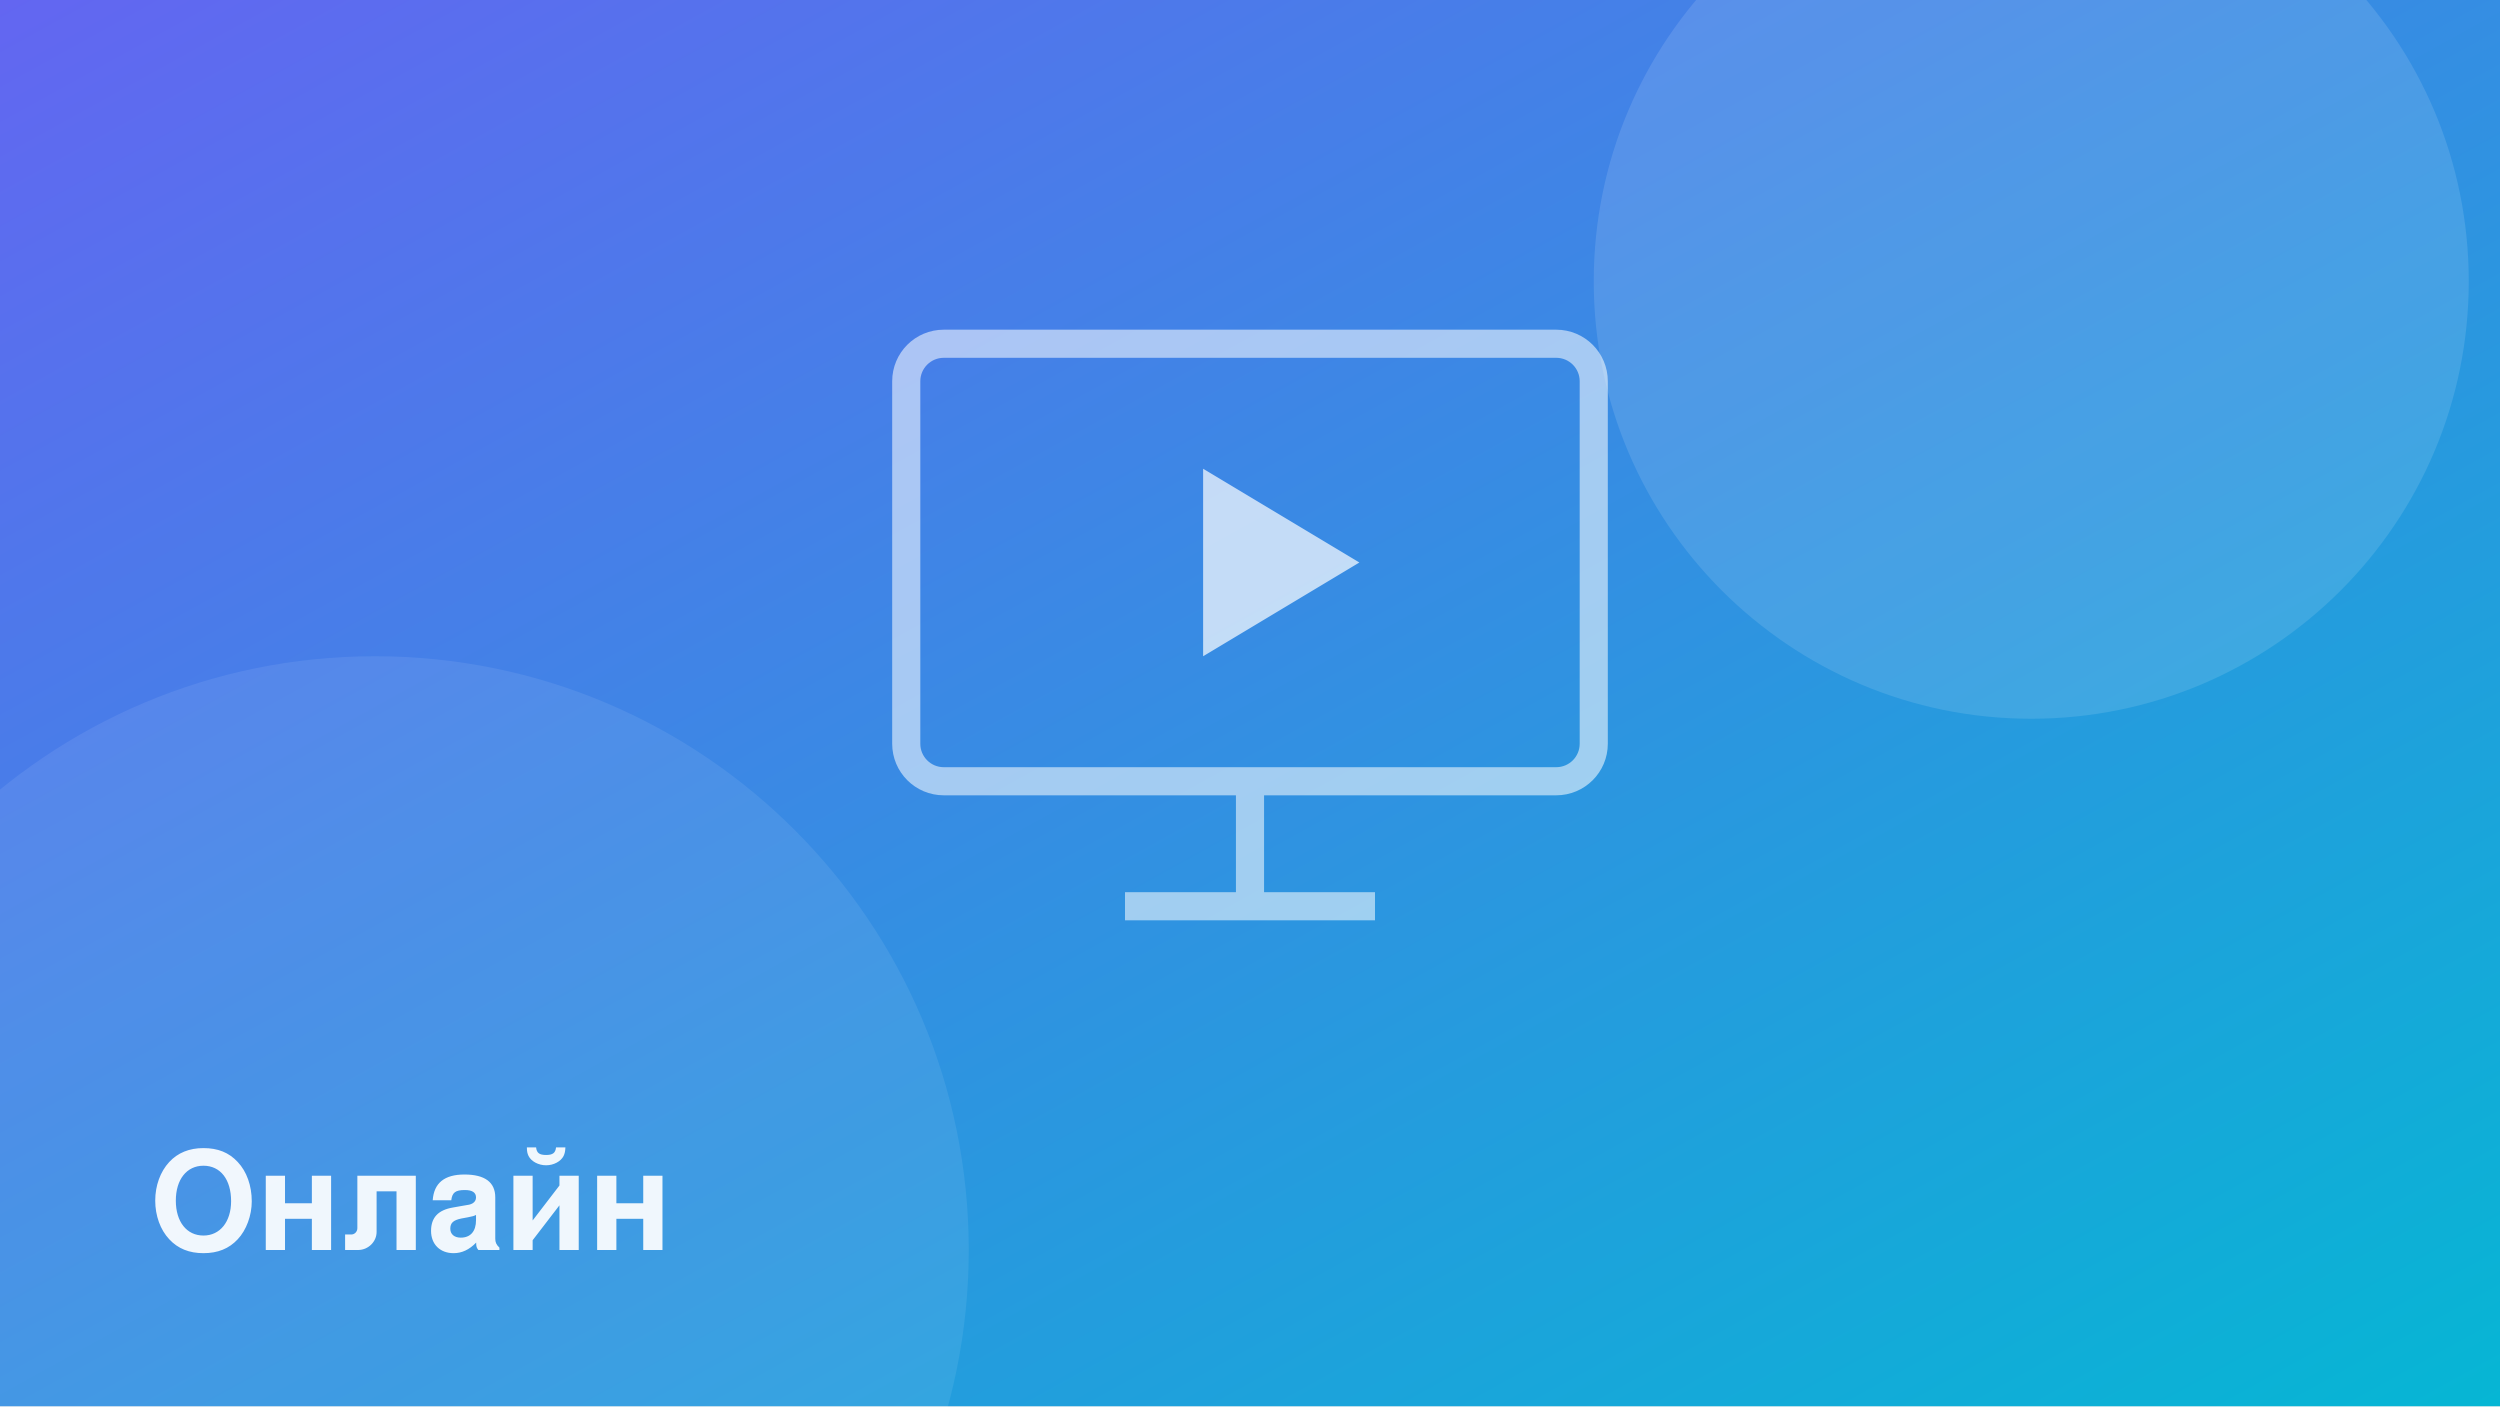
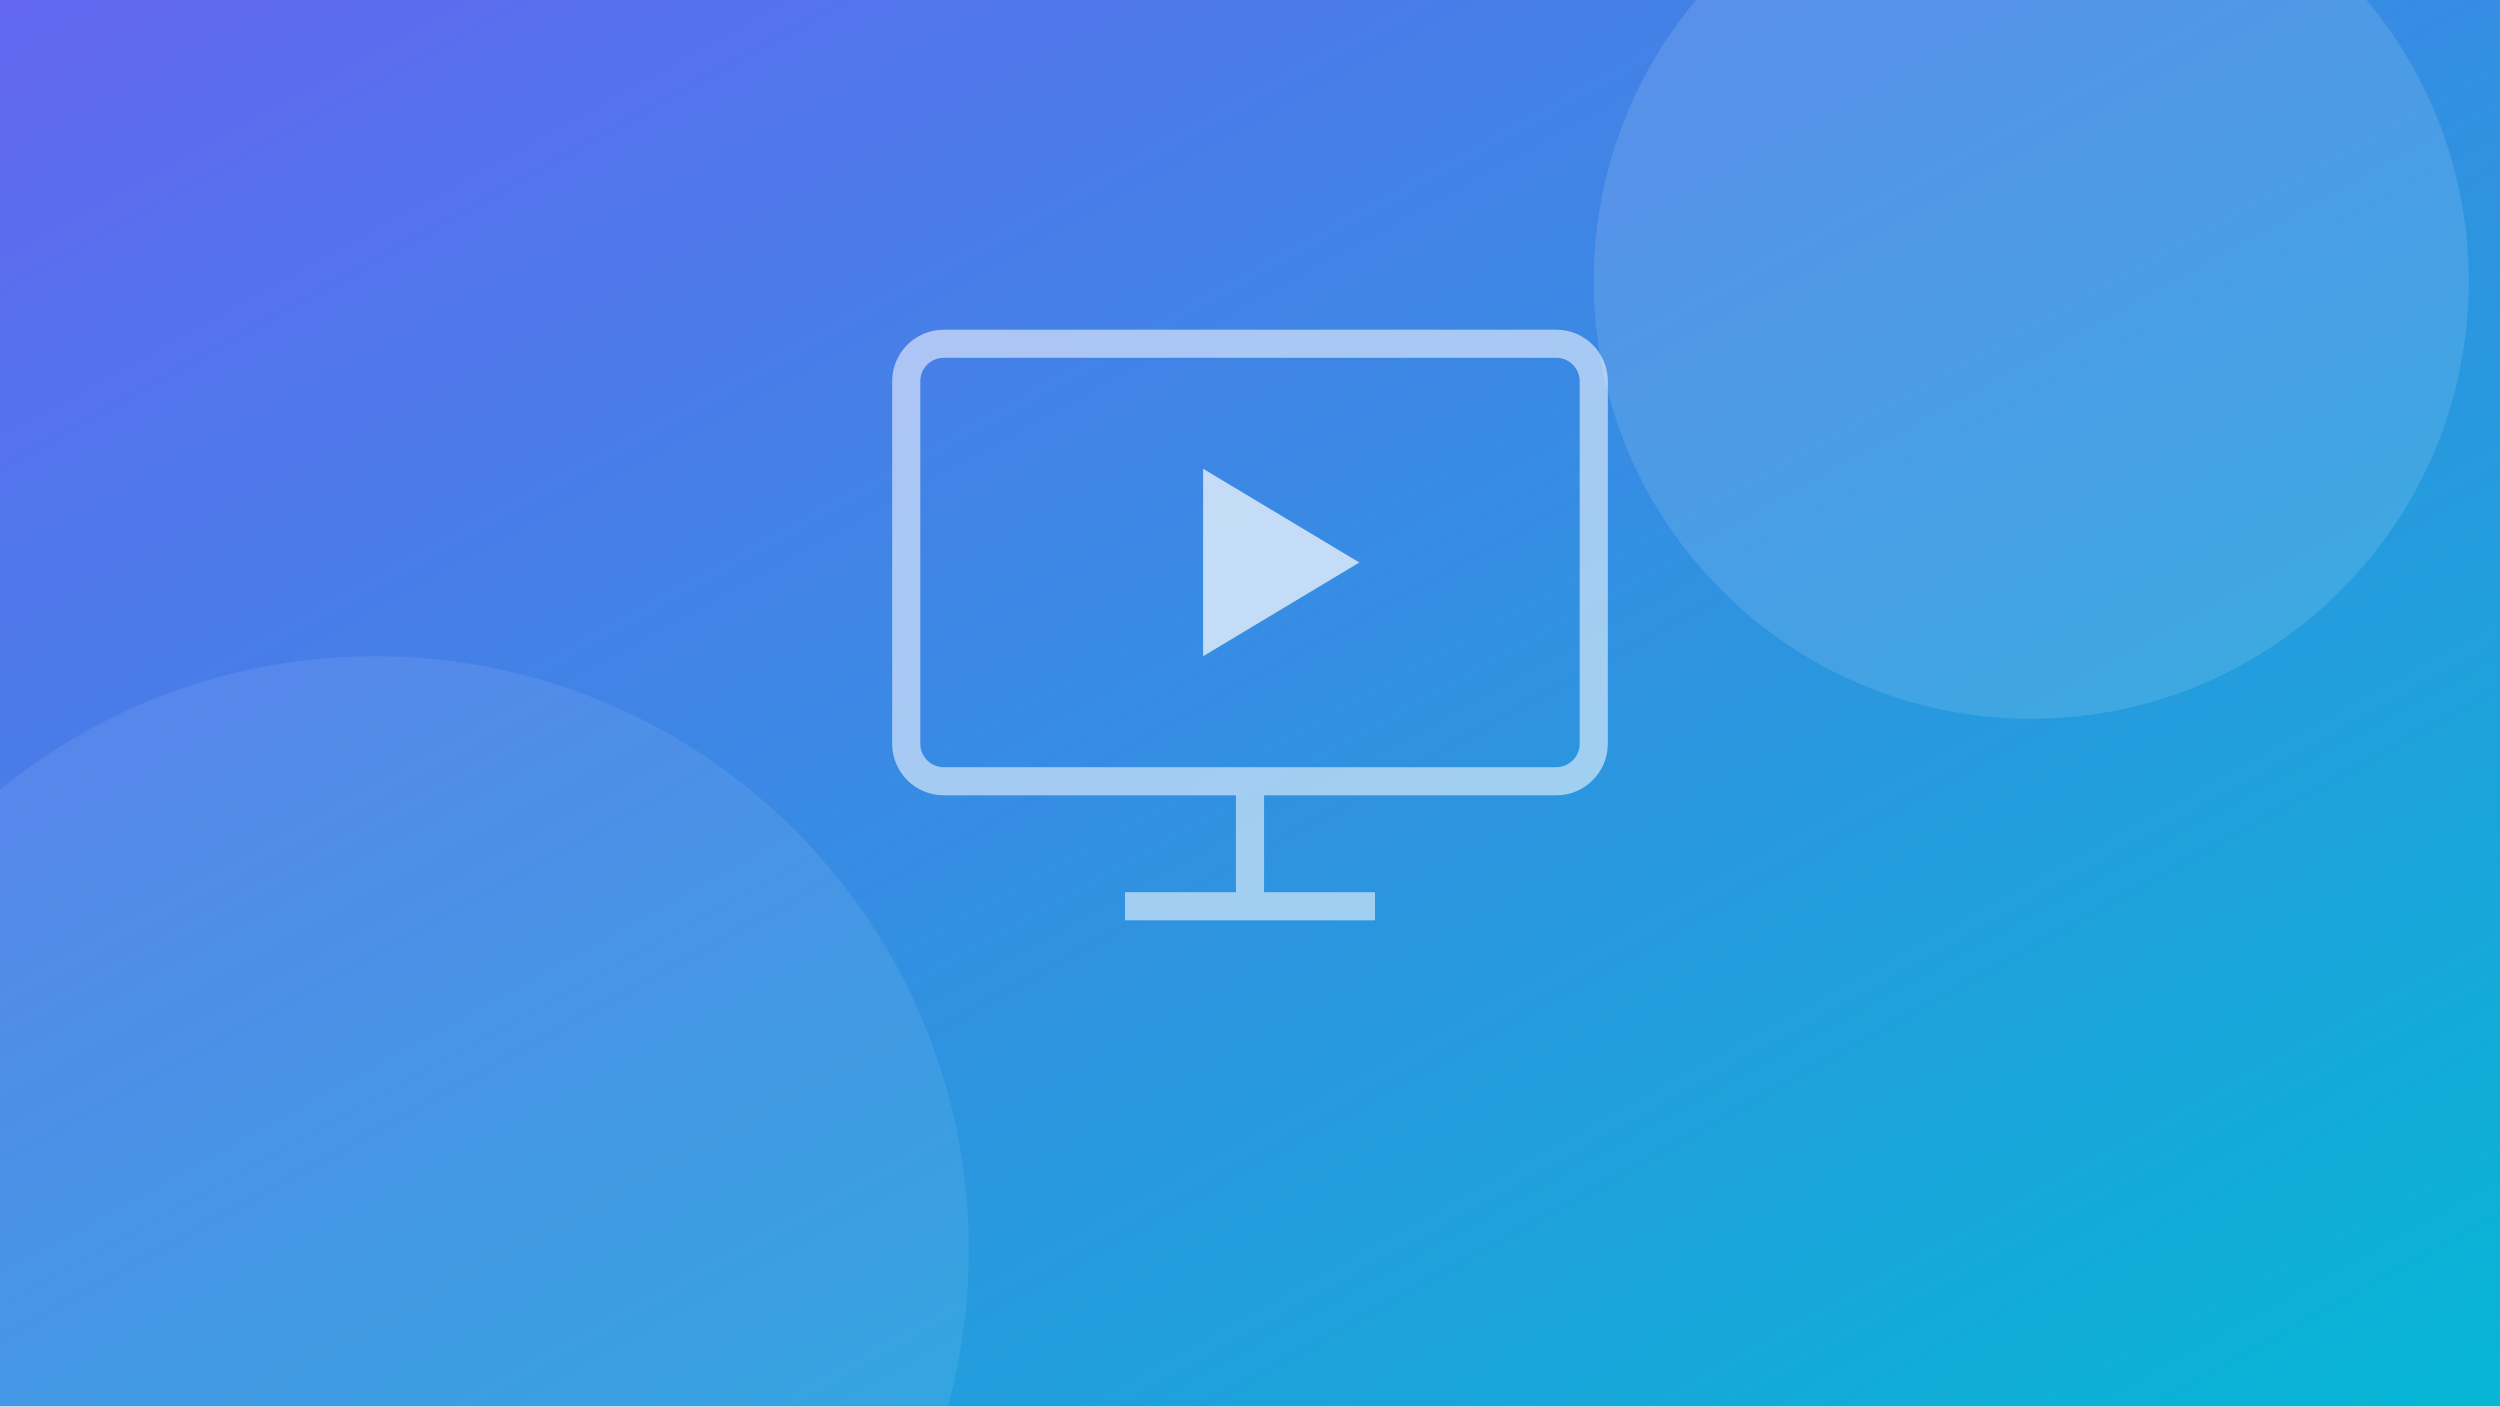
<svg xmlns="http://www.w3.org/2000/svg" width="800" height="450" viewBox="0 0 800 450">
  <defs>
    <linearGradient id="g" x1="0" y1="0" x2="1" y2="1">
      <stop offset="0" stop-color="#6366f1" />
      <stop offset="1" stop-color="#06b6d4" />
    </linearGradient>
  </defs>
  <rect width="800" height="450" fill="url(#g)" />
  <circle cx="650" cy="90" r="140" fill="#fff" opacity=".12" />
  <circle cx="120" cy="400" r="190" fill="#fff" opacity=".08" />
  <g fill="none" stroke="#fff" stroke-width="9" opacity=".55">
    <rect x="290" y="110" width="220" height="140" rx="12" />
    <path d="M360 290h80M400 250v40" />
  </g>
  <path d="M385 150v60l50-30z" fill="#fff" opacity=".7" />
-   <text x="48" y="400" font-family="Segoe UI, Helvetica, Arial, sans-serif" font-size="44" font-weight="700" fill="#fff" opacity=".92">Онлайн</text>
</svg>
